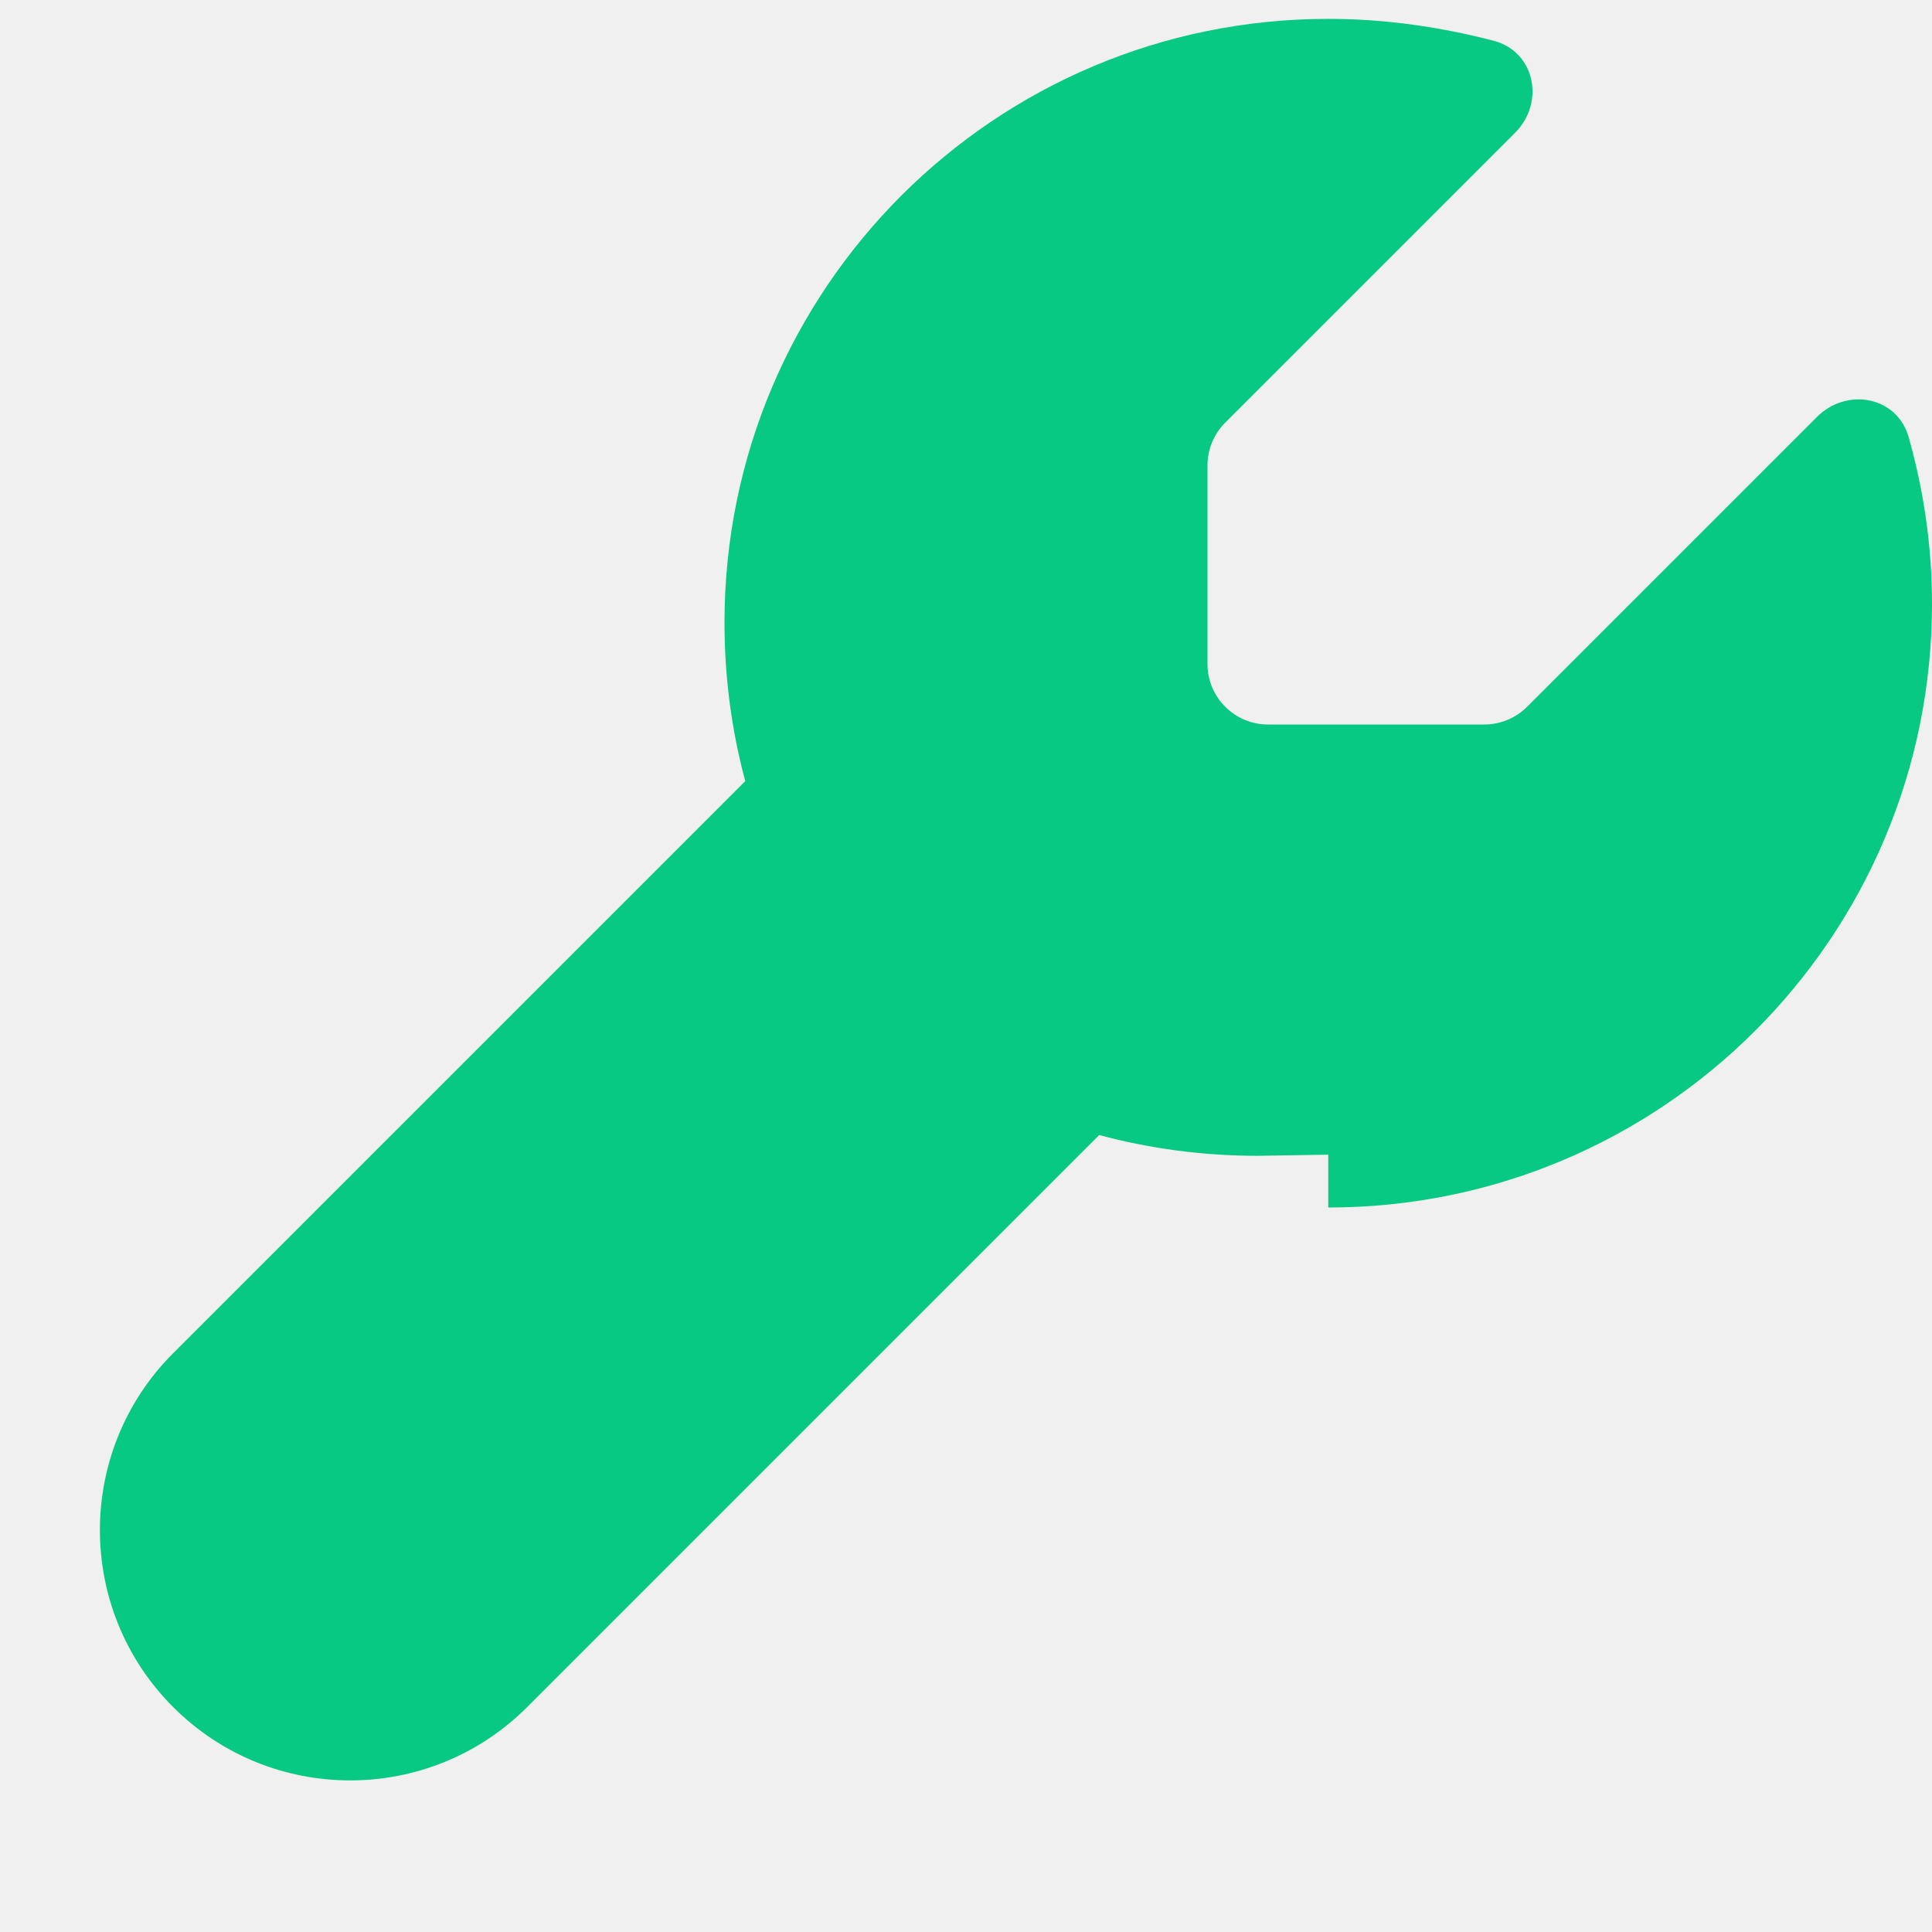
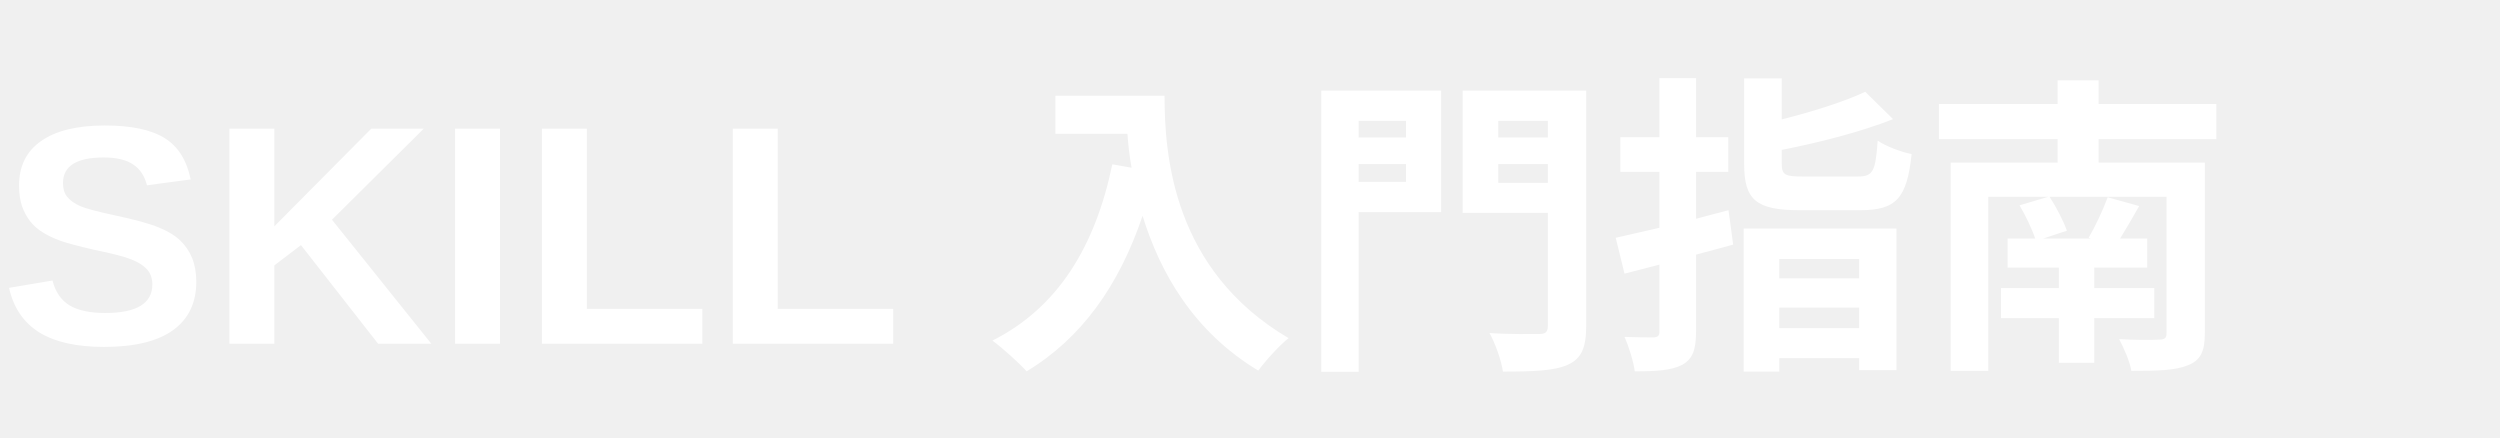
- <svg xmlns="http://www.w3.org/2000/svg" width="24" height="24" viewBox="0 0 512 512" fill="none">
-   <path d="M352 320c88.4 0 160-71.6 160-160c0-15.3-2.2-30.1-6.2-44.2c-3.1-10.8-16.4-13.2-24.3-5.3l-76.8 76.8c-3 3-7.1 4.7-11.3 4.7H336c-8.8 0-16-7.2-16-16V123.3c0-4.2 1.7-8.3 4.7-11.3l76.8-76.8c7.9-7.9 5.4-21.2-5.3-24.3C382.1 7.2 367.3 5 352 5C263.6 5 192 76.6 192 165c0 14.5 1.9 28.6 5.5 42L45.9 358.6c-25.9 25.9-25.9 67.9 0 93.8s67.9 25.9 93.8 0l151.6-151.6c13.4 3.6 27.5 5.5 42 5.5l18.7-.3z" fill="#07C983" />
+ <svg xmlns="http://www.w3.org/2000/svg" width="160" height="28" viewBox="0 0 160 28" fill="none">
+   <text x="0" y="22" font-family="system-ui, -apple-system, Arial, sans-serif" font-size="20" font-weight="800" fill="#FFFFFF">SKILL 入門指南</text>
</svg>
